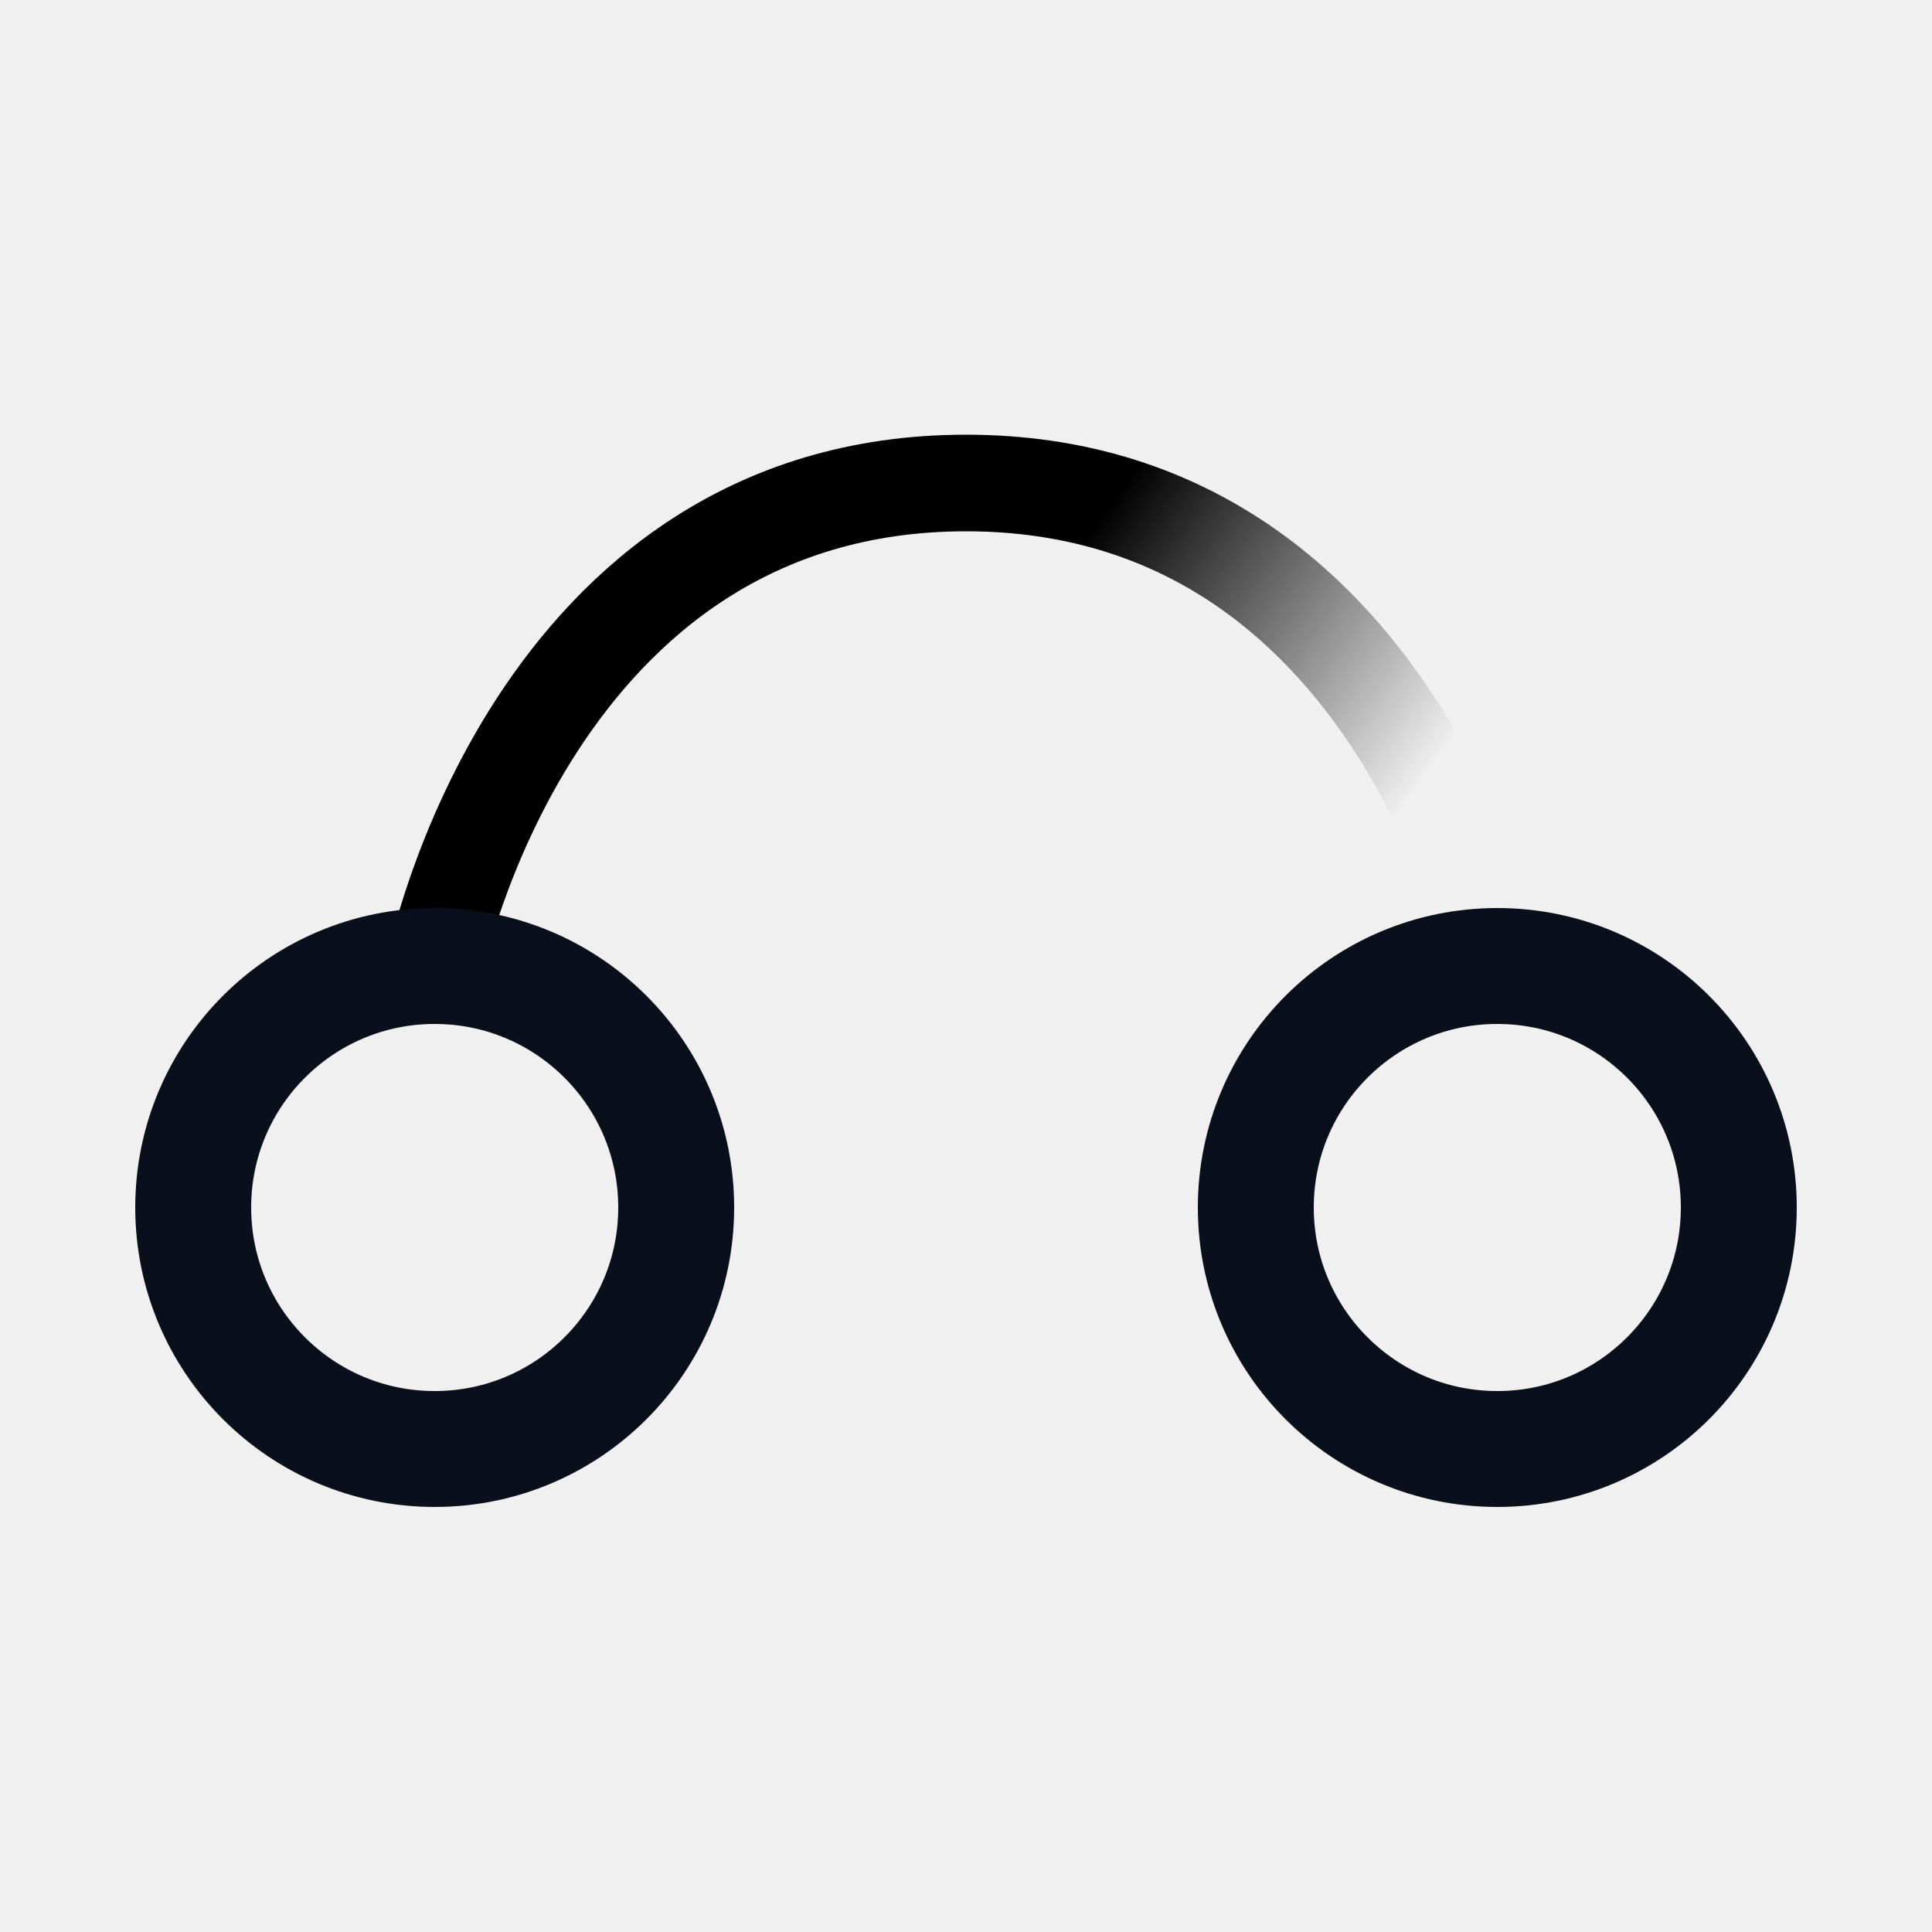
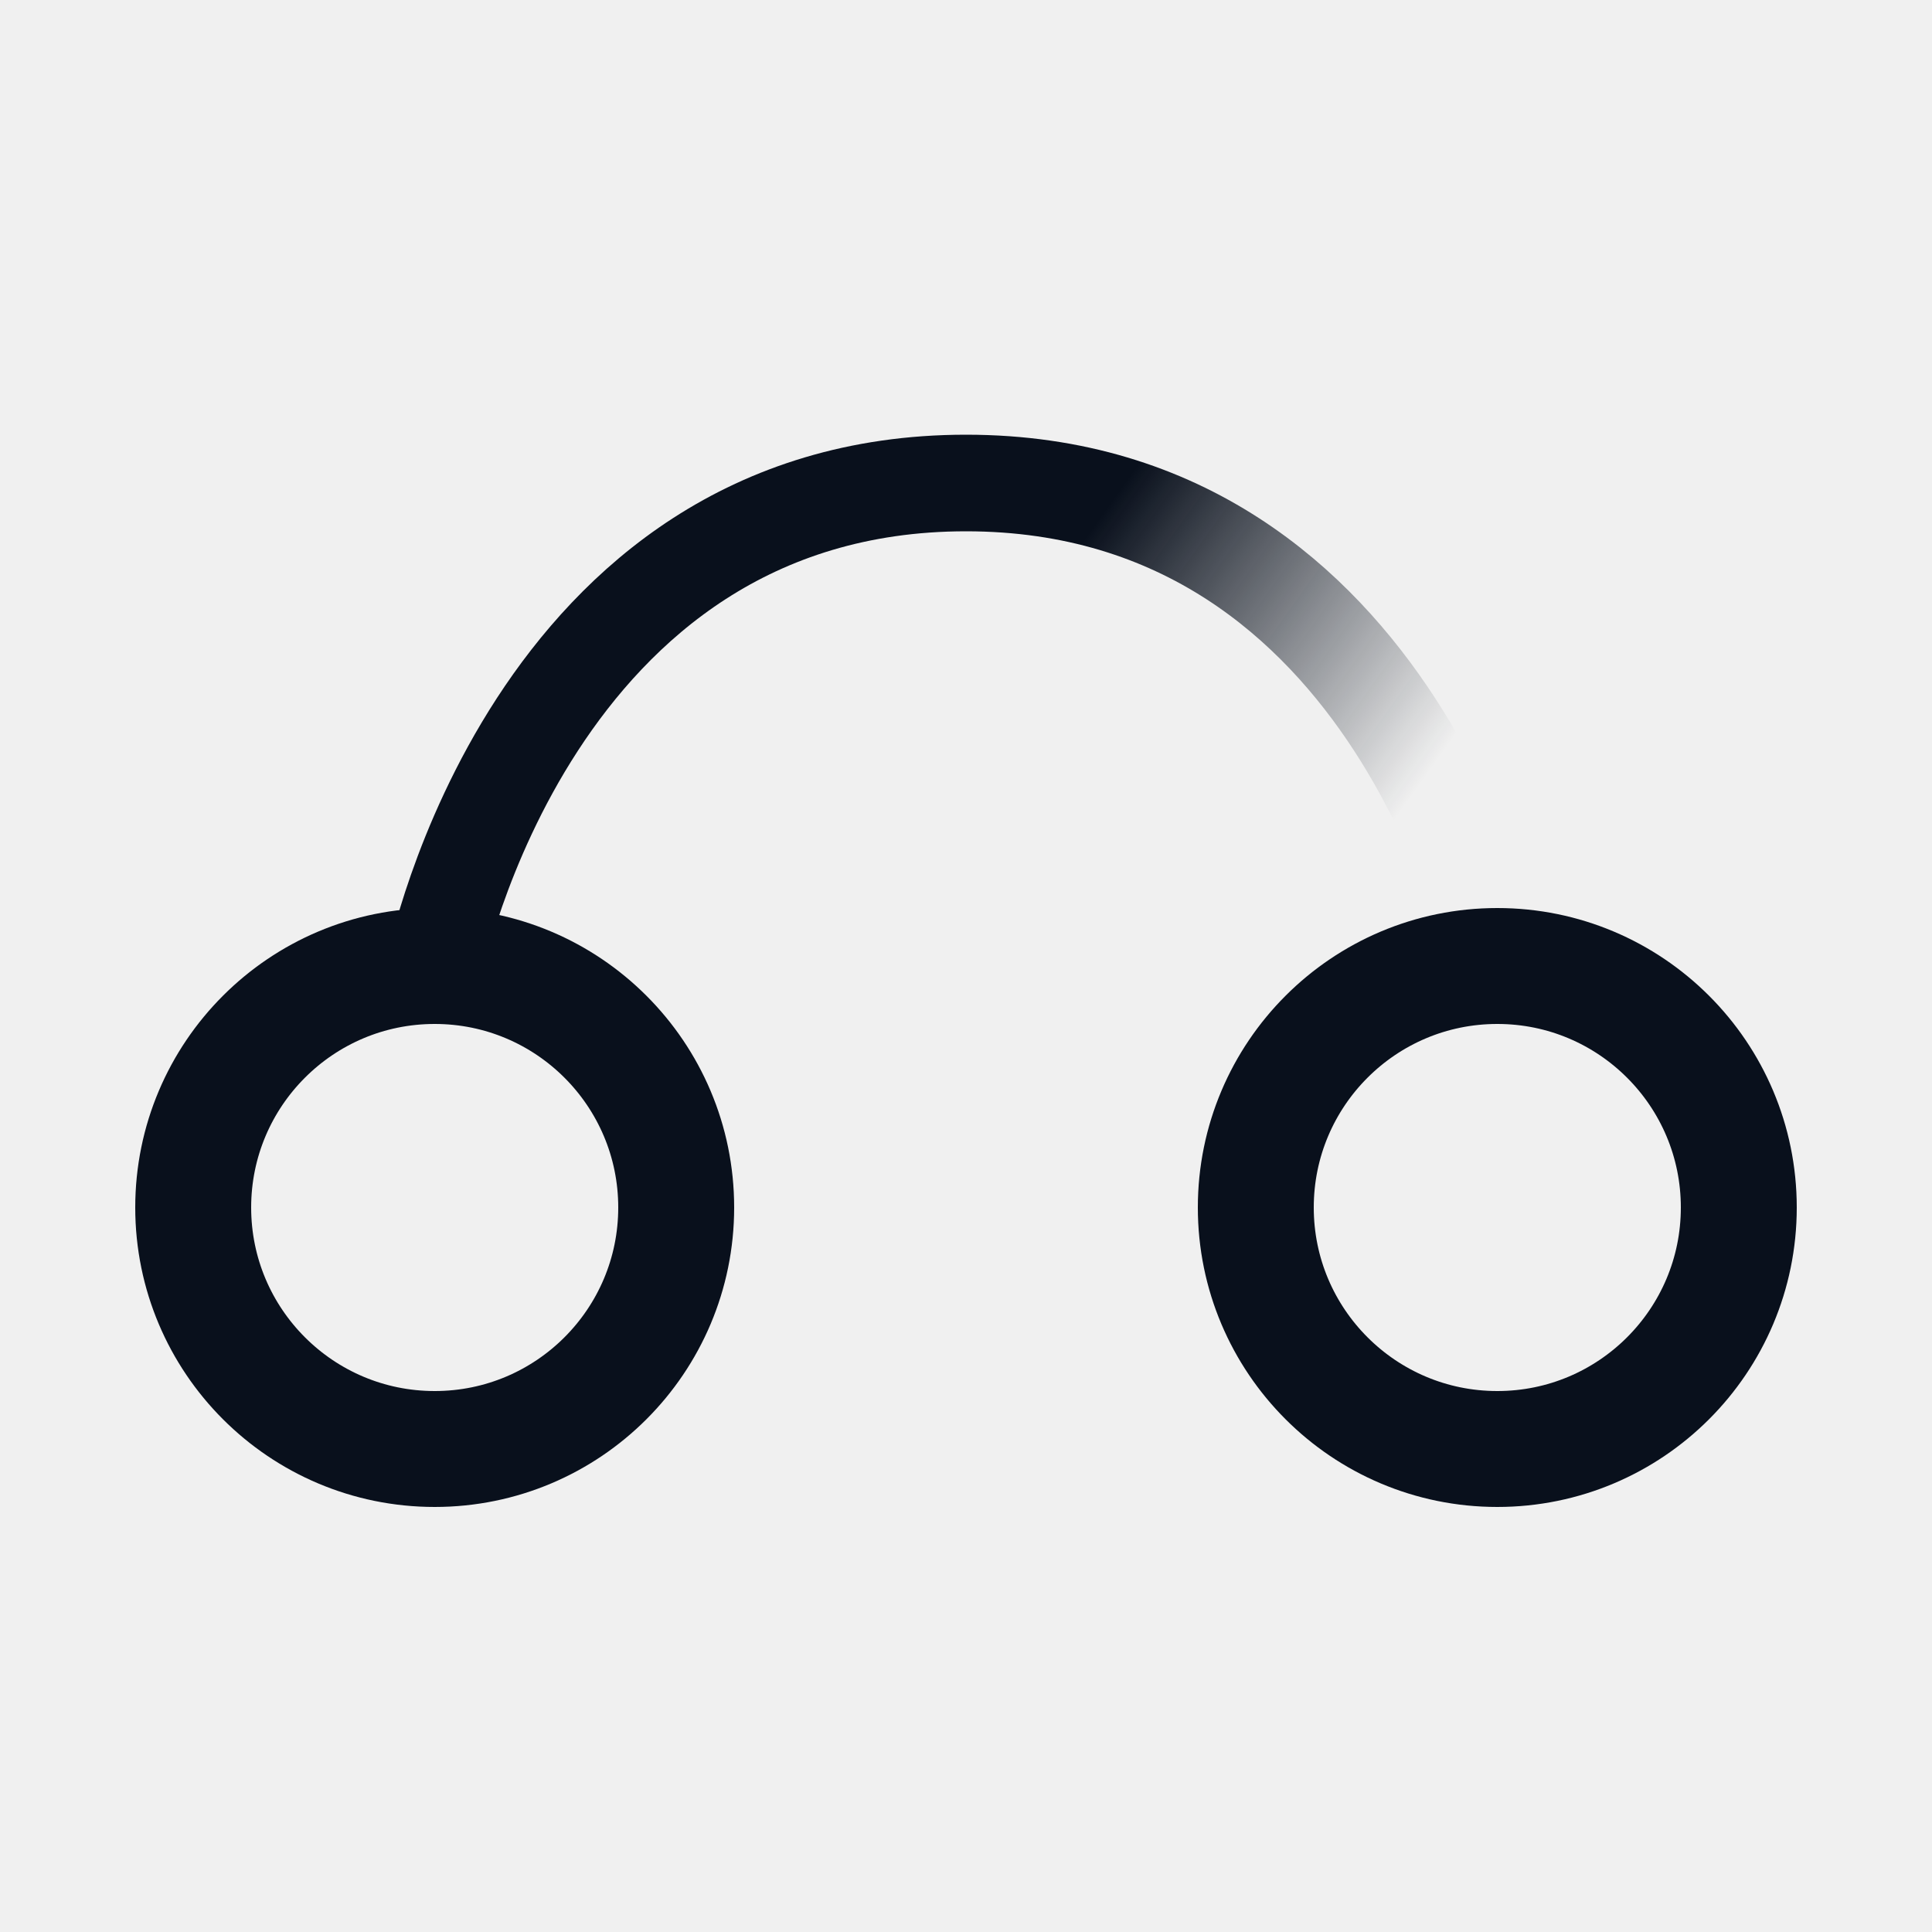
<svg xmlns="http://www.w3.org/2000/svg" width="20" height="20" fill="none" viewBox="0 0 20 20">
  <g clip-path="url(#clip0_7419_55)">
    <mask id="mask0_7419_55" width="20" height="20" x="0" y="0" maskUnits="userSpaceOnUse" style="mask-type: alpha">
      <path fill="url(#paint0_linear_7419_55)" d="M0 0h20v20H0z" transform="matrix(0 -1 -1 0 20 20)" />
    </mask>
    <g mask="url(#mask0_7419_55)">
-       <path stroke="#000" d="M4.5 10s1-5 5.5-5 5.5 5 5.5 5" />
+       <path stroke="#09101C" d="M4.5 10s1-5 5.5-5 5.5 5 5.5 5" />
    </g>
    <circle cx="4.5" cy="12.5" r="2.5" stroke="#09101C" stroke-width="1.2" />
    <circle cx="15.5" cy="12.5" r="2.5" stroke="#09101C" stroke-width="1.2" />
  </g>
  <defs>
    <linearGradient id="paint0_linear_7419_55" x1="13" x2="15.5" y1="4.5" y2="8" gradientUnits="userSpaceOnUse">
      <stop stop-color="#09101C" stop-opacity="0" />
      <stop offset="1" stop-color="#09101C" />
    </linearGradient>
    <clipPath id="clip0_7419_55">
      <path fill="#fff" d="M0 0h20v20H0z" />
    </clipPath>
  </defs>
</svg>
